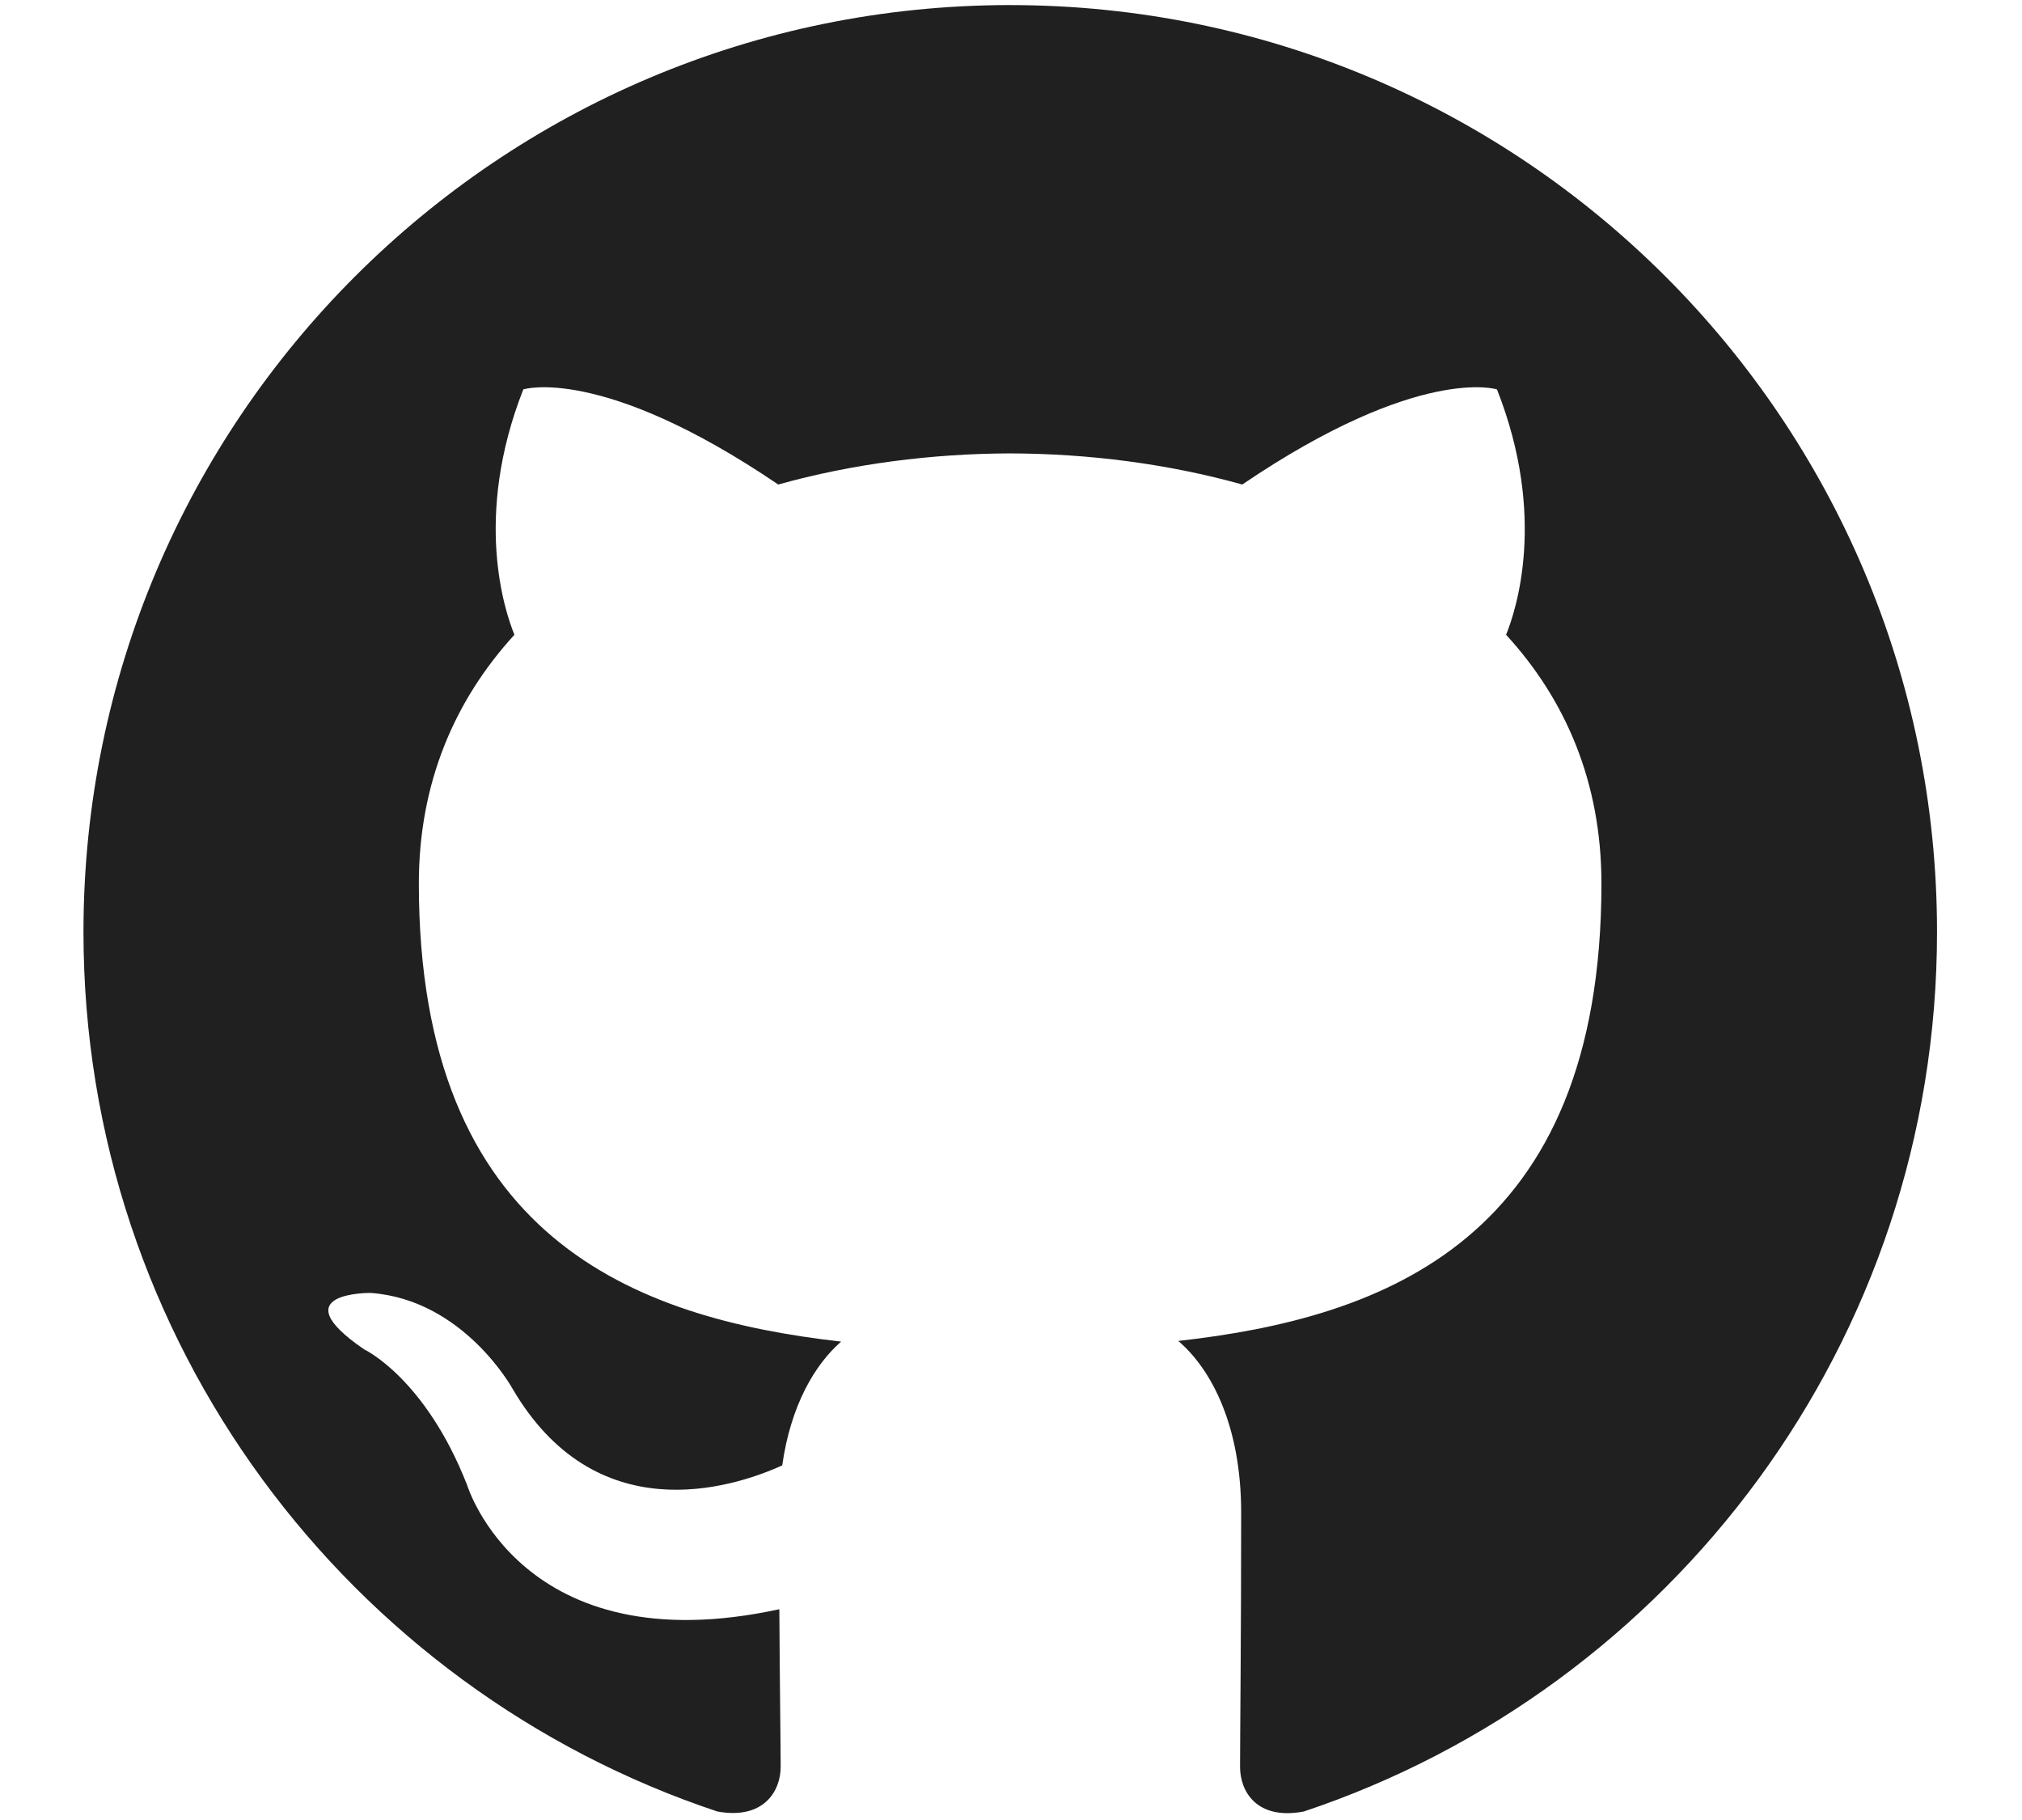
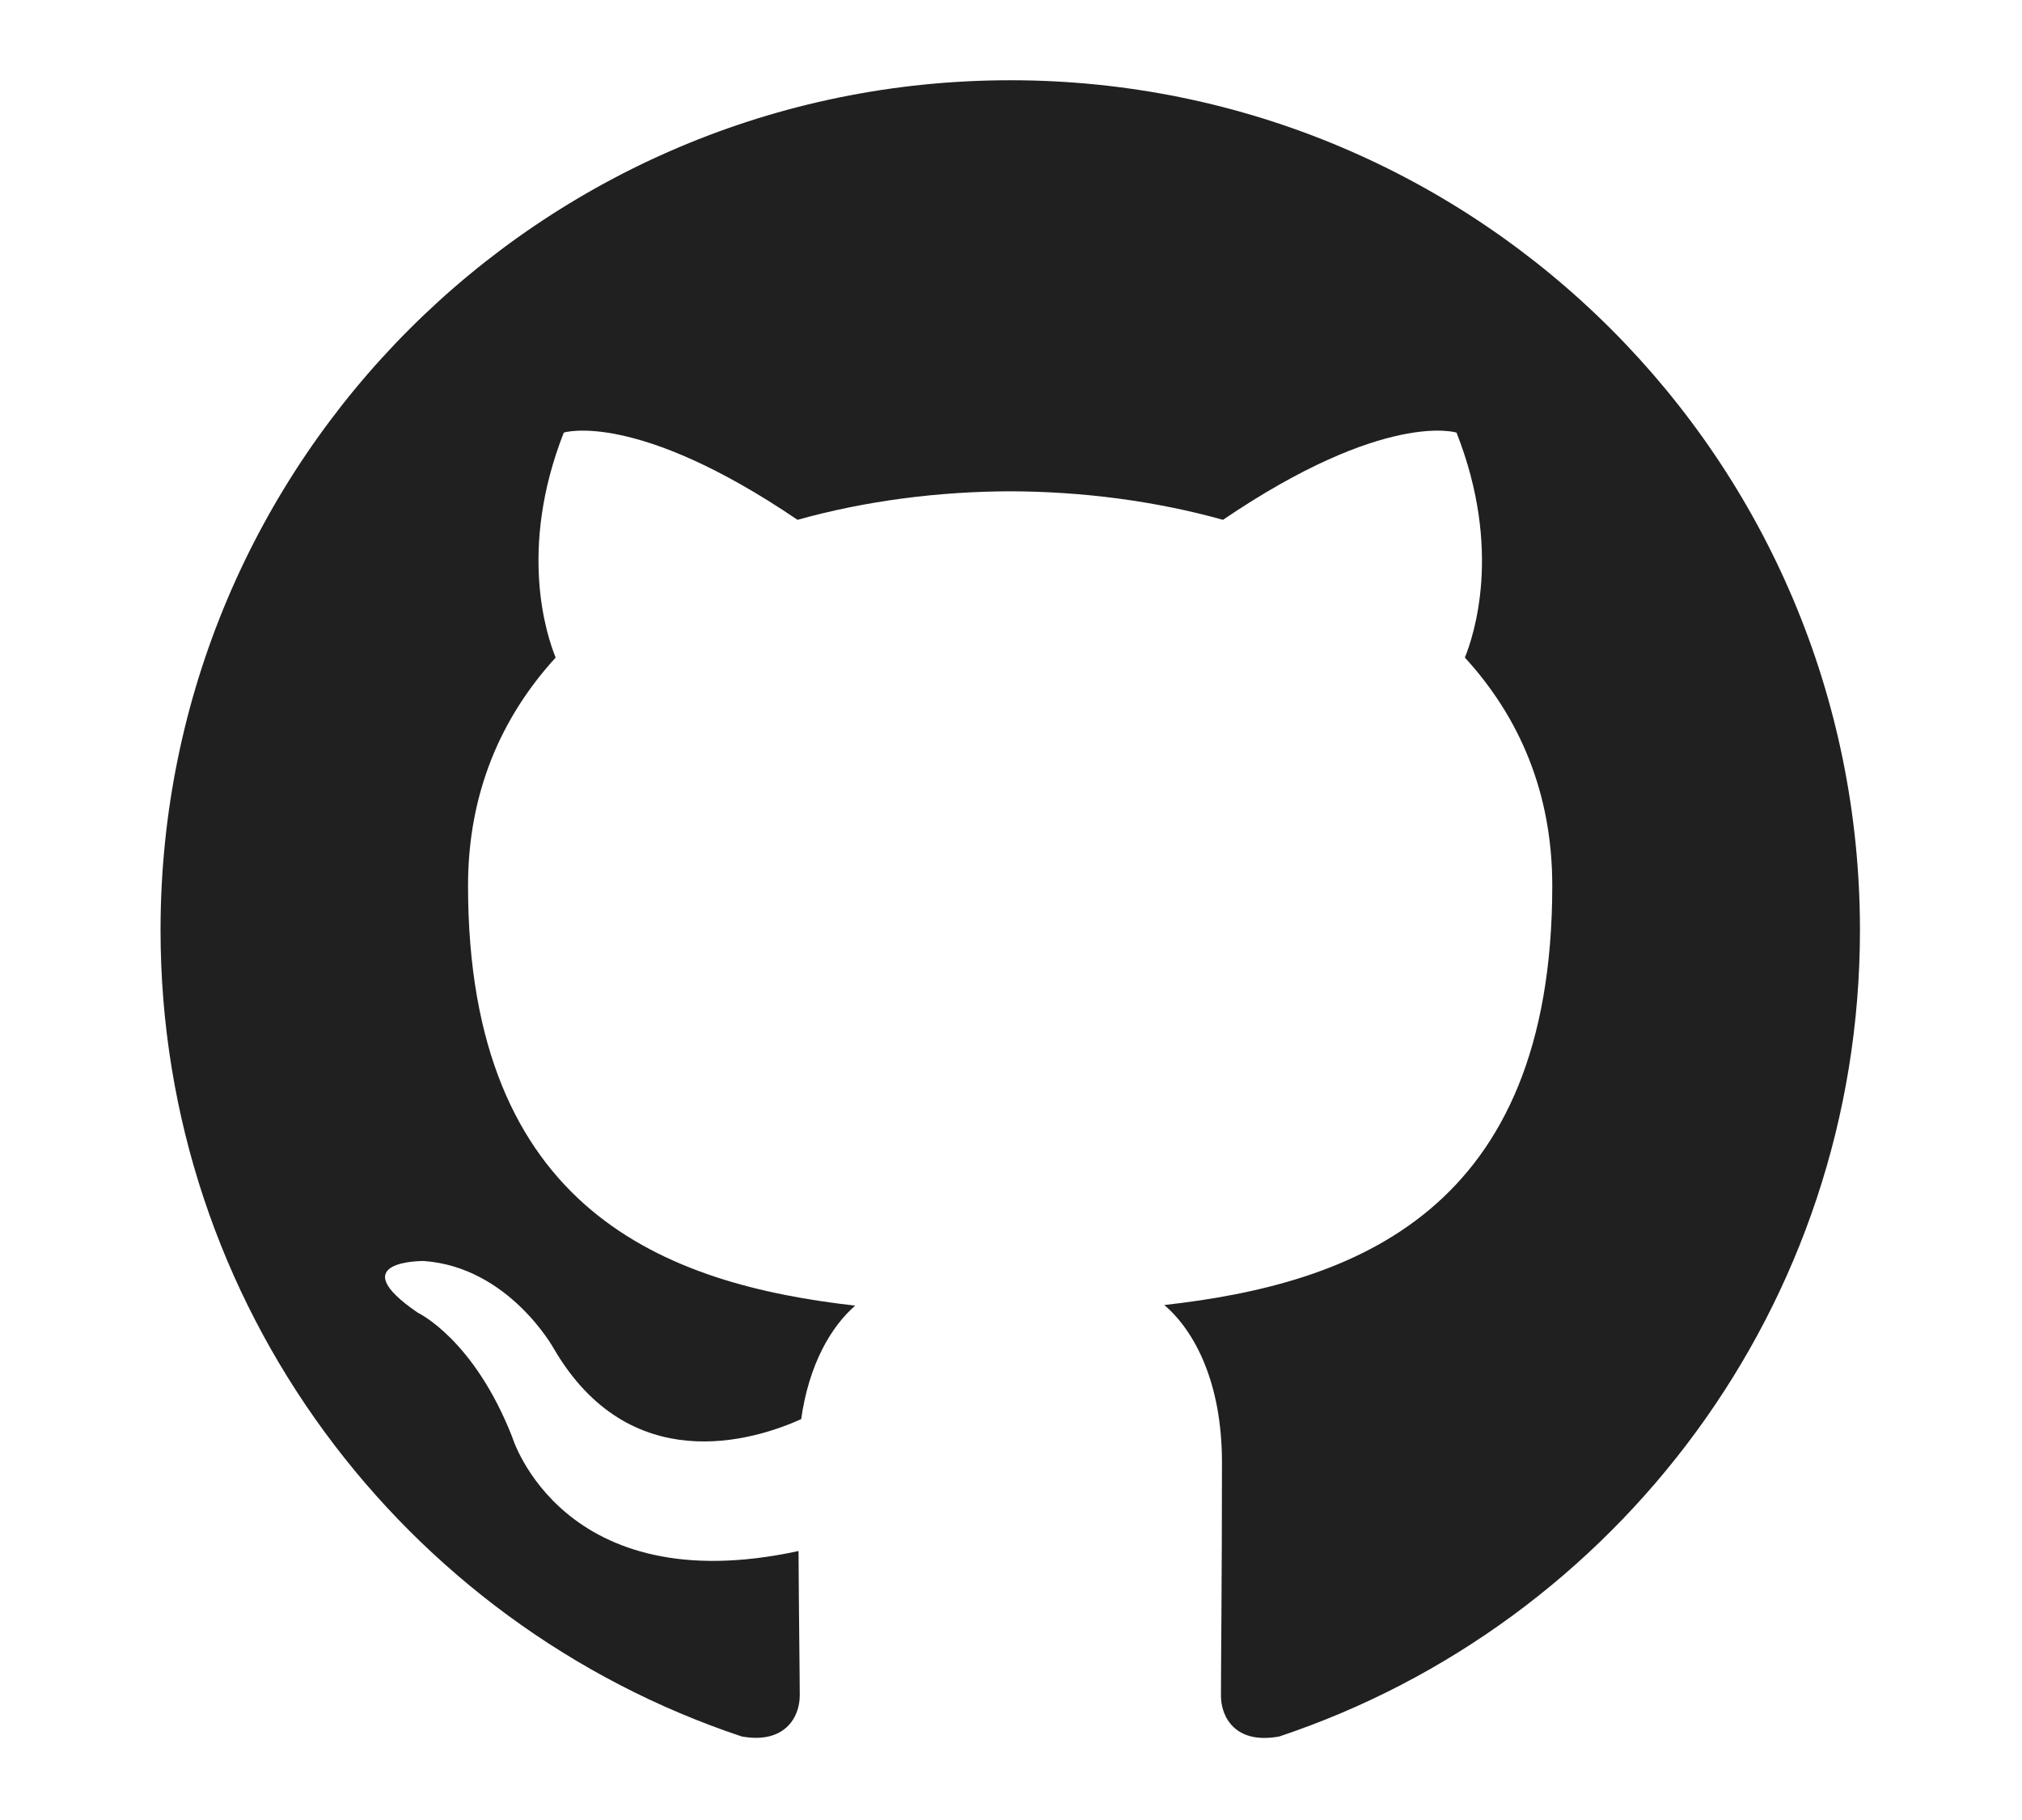
<svg xmlns="http://www.w3.org/2000/svg" height="235.452" width="261.728" viewBox="0 0 245.371 220.736" version="1.1" id="svg4">
  <defs id="defs8">
    <clipPath id="clip1">
      <path id="path1489" d="M 0 276 L 530.973 276 L 530.973 551.984 L 0 551.984 Z M 0 276 " />
    </clipPath>
  </defs>
  <g id="surface1412537" transform="matrix(1.250005,0,0,1.250005,318.1929,-345.6844)">
-     <path id="path1588" d="m -156.478,277.038 c -49.69,0 -89.972,40.282 -89.972,89.972 0,39.743 25.783,73.466 61.535,85.376 4.488,0.82 6.149,-1.963 6.149,-4.337 0,-2.136 -0.086,-7.789 -0.129,-15.297 -25.028,5.437 -30.314,-12.061 -30.314,-12.061 -4.078,-10.4 -9.99,-13.161 -9.99,-13.161 -8.177,-5.588 0.626,-5.48 0.626,-5.48 9.019,0.647 13.765,9.278 13.765,9.278 8.026,13.744 21.08,9.774 26.193,7.465 0.82,-5.804 3.15,-9.774 5.718,-12.018 -19.979,-2.265 -40.995,-9.99 -40.995,-44.468 0,-9.817 3.517,-17.843 9.278,-24.144 -0.928,-2.287 -4.013,-11.414 0.863,-23.82 0,0 7.573,-2.417 24.748,9.235 7.185,-2.007 14.887,-2.999 22.525,-3.021 7.638,0.022 15.341,1.014 22.525,3.021 17.174,-11.651 24.726,-9.235 24.726,-9.235 4.898,12.406 1.812,21.533 0.885,23.82 5.782,6.3 9.256,14.327 9.256,24.144 0,34.565 -21.037,42.16 -41.081,44.404 3.236,2.762 6.106,8.264 6.106,16.657 0,12.018 -0.108,21.727 -0.108,24.683 0,2.395 1.618,5.2 6.192,4.337 35.708,-11.932 61.47,-45.633 61.47,-85.376 0,-49.69 -40.282,-89.972 -89.972,-89.972" style="fill:#202020;fill-opacity:1;fill-rule:evenodd;stroke:none;stroke-width:5.523" />
+     <path id="path1588" d="m -156.478,284.336 c -45.557,0 -82.49,36.932 -82.49,82.49 0,36.438 23.639,67.357 56.417,78.276 4.115,0.752 5.638,-1.8 5.638,-3.976 0,-1.958 -0.079,-7.141 -0.119,-14.025 -22.947,4.985 -27.793,-11.058 -27.793,-11.058 -3.739,-9.535 -9.159,-12.067 -9.159,-12.067 -7.497,-5.123 0.574,-5.025 0.574,-5.025 8.269,0.593 12.621,8.506 12.621,8.506 7.359,12.601 19.327,8.961 24.015,6.844 0.752,-5.321 2.888,-8.961 5.242,-11.018 -18.318,-2.077 -37.585,-9.159 -37.585,-40.77 0,-9.001 3.224,-16.359 8.506,-22.136 -0.851,-2.097 -3.679,-10.464 0.791,-21.839 0,0 6.943,-2.216 22.69,8.467 6.587,-1.84 13.649,-2.75 20.652,-2.769 7.003,0.02 14.065,0.93 20.652,2.769 15.746,-10.682 22.67,-8.467 22.67,-8.467 4.49,11.374 1.662,19.742 0.811,21.839 5.301,5.776 8.486,13.135 8.486,22.136 0,31.69 -19.287,38.653 -37.664,40.711 2.967,2.532 5.598,7.576 5.598,15.271 0,11.018 -0.099,19.92 -0.099,22.63 0,2.196 1.484,4.767 5.677,3.976 32.739,-10.939 56.358,-41.838 56.358,-78.276 0,-45.557 -36.932,-82.49 -82.49,-82.49" style="fill:#202020;fill-opacity:1;fill-rule:evenodd;stroke:none;stroke-width:5.064" />
  </g>
</svg>
